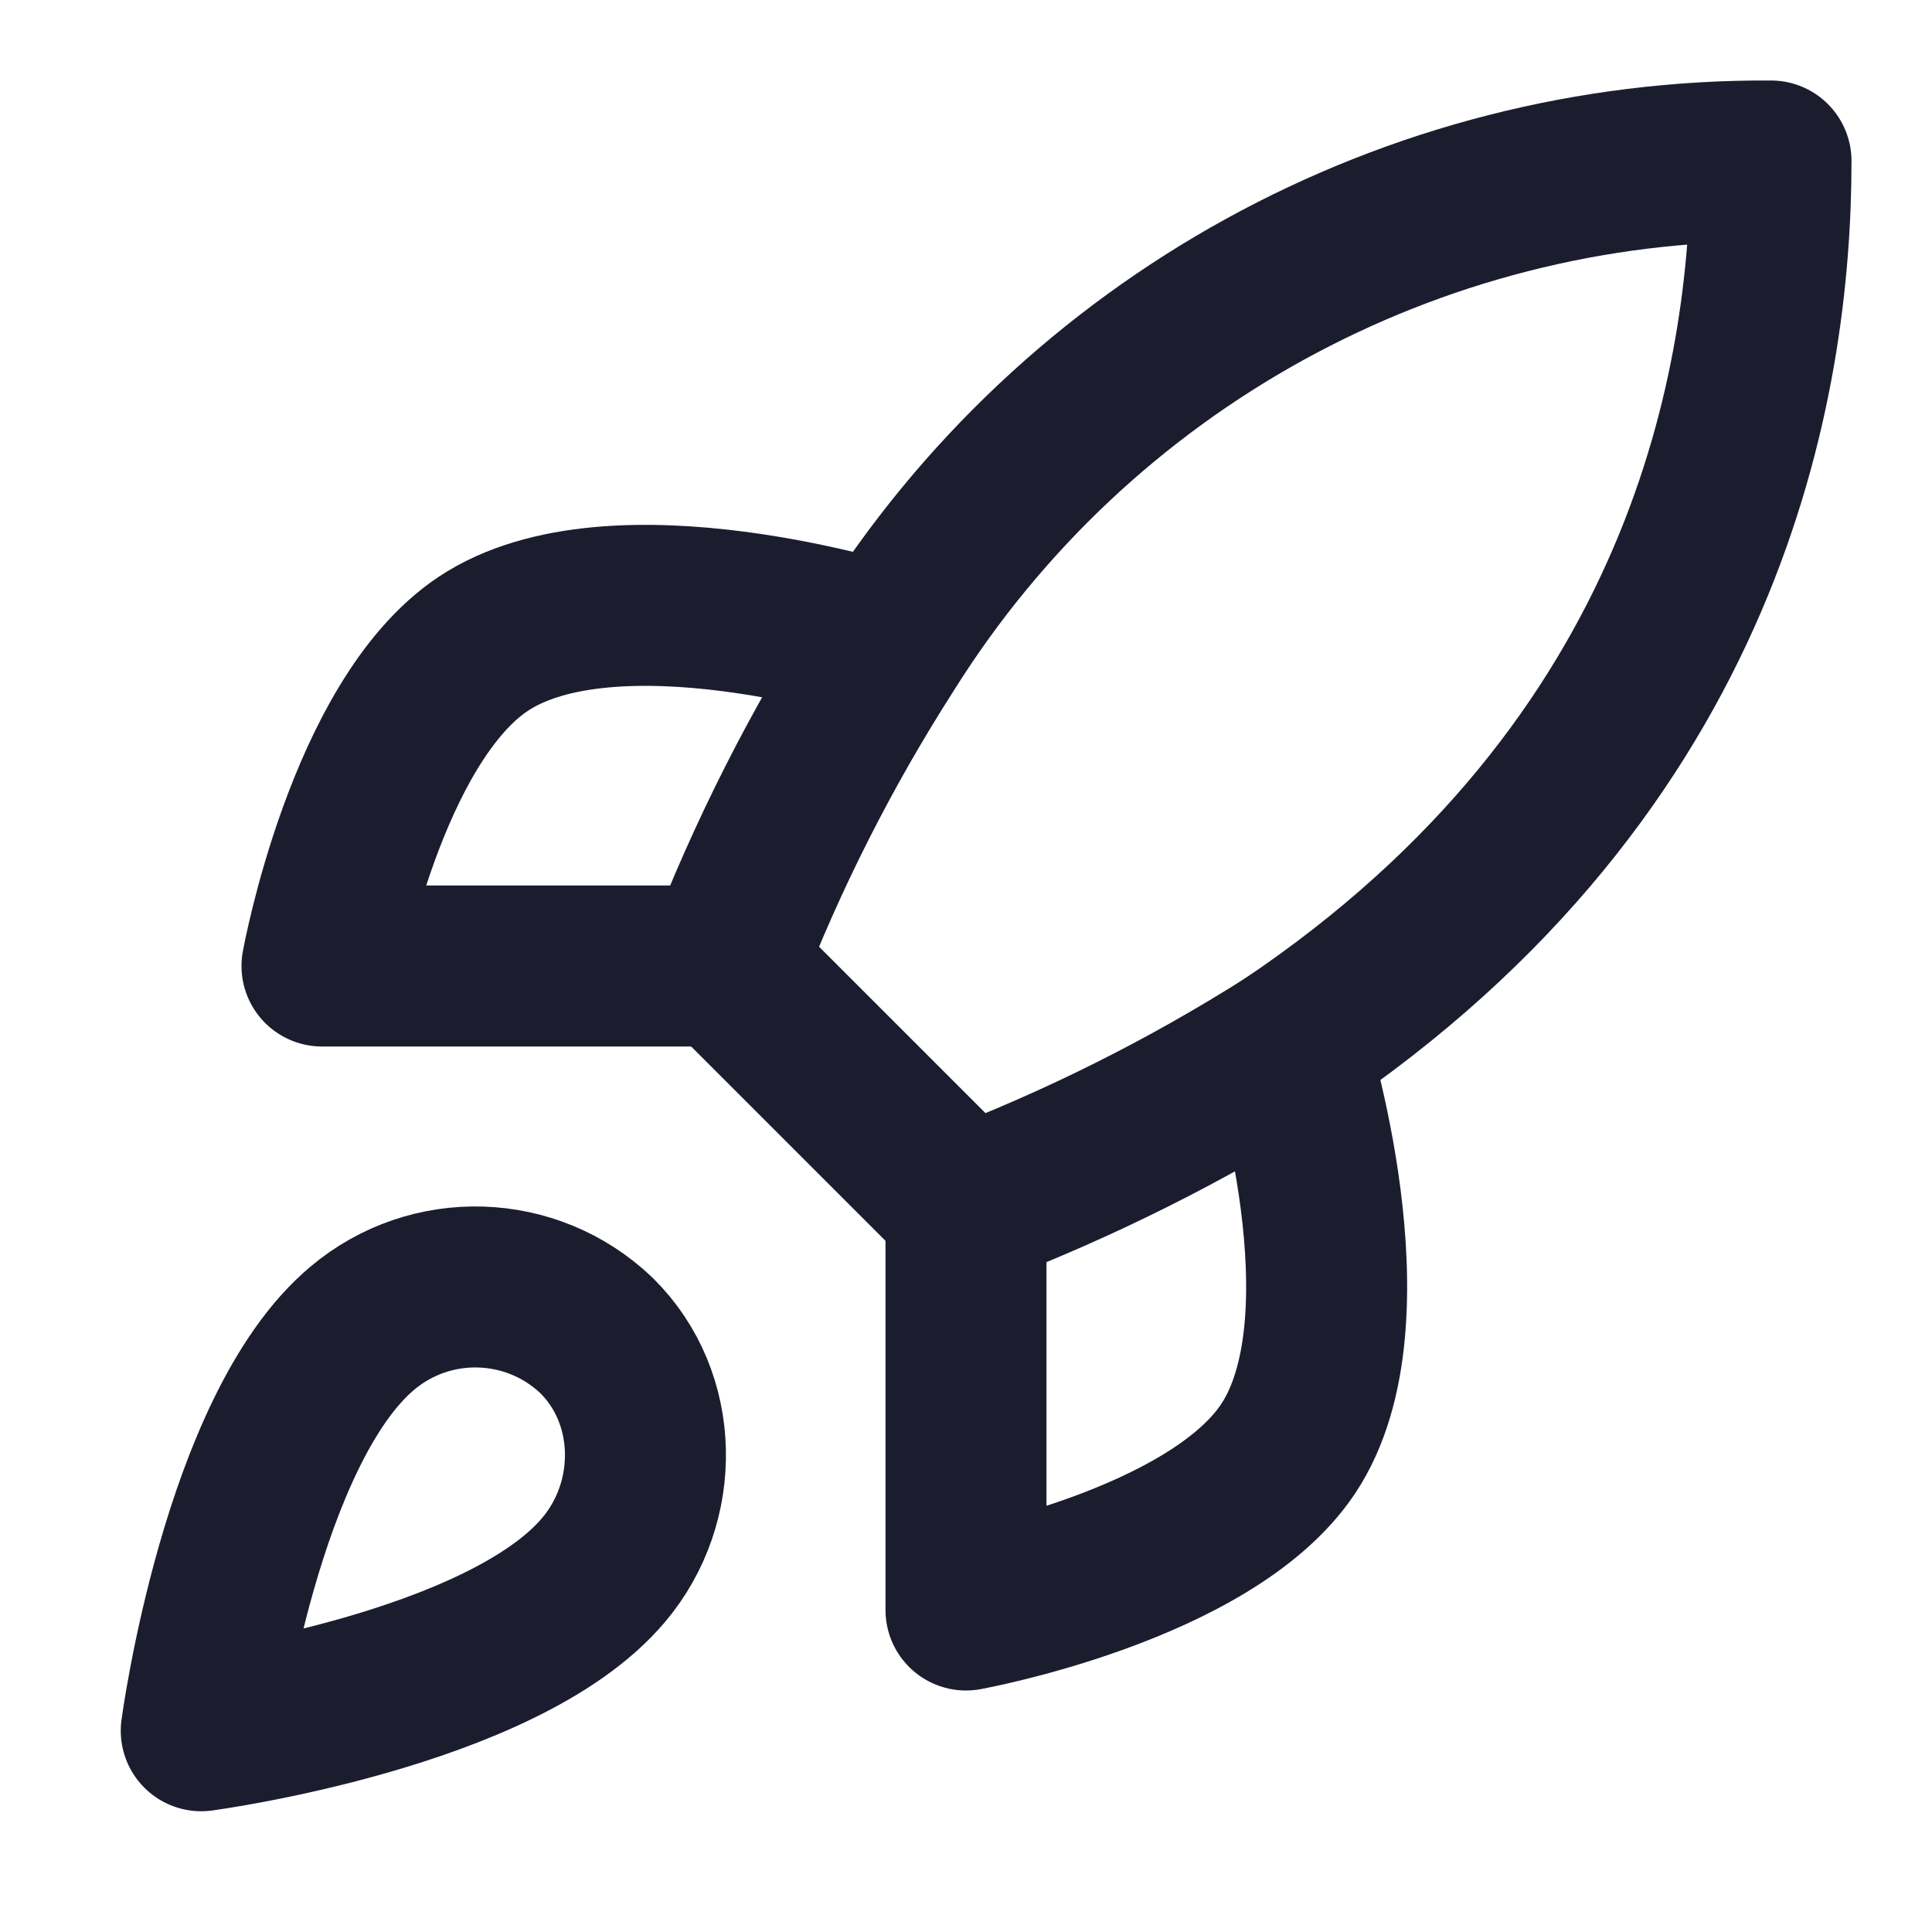
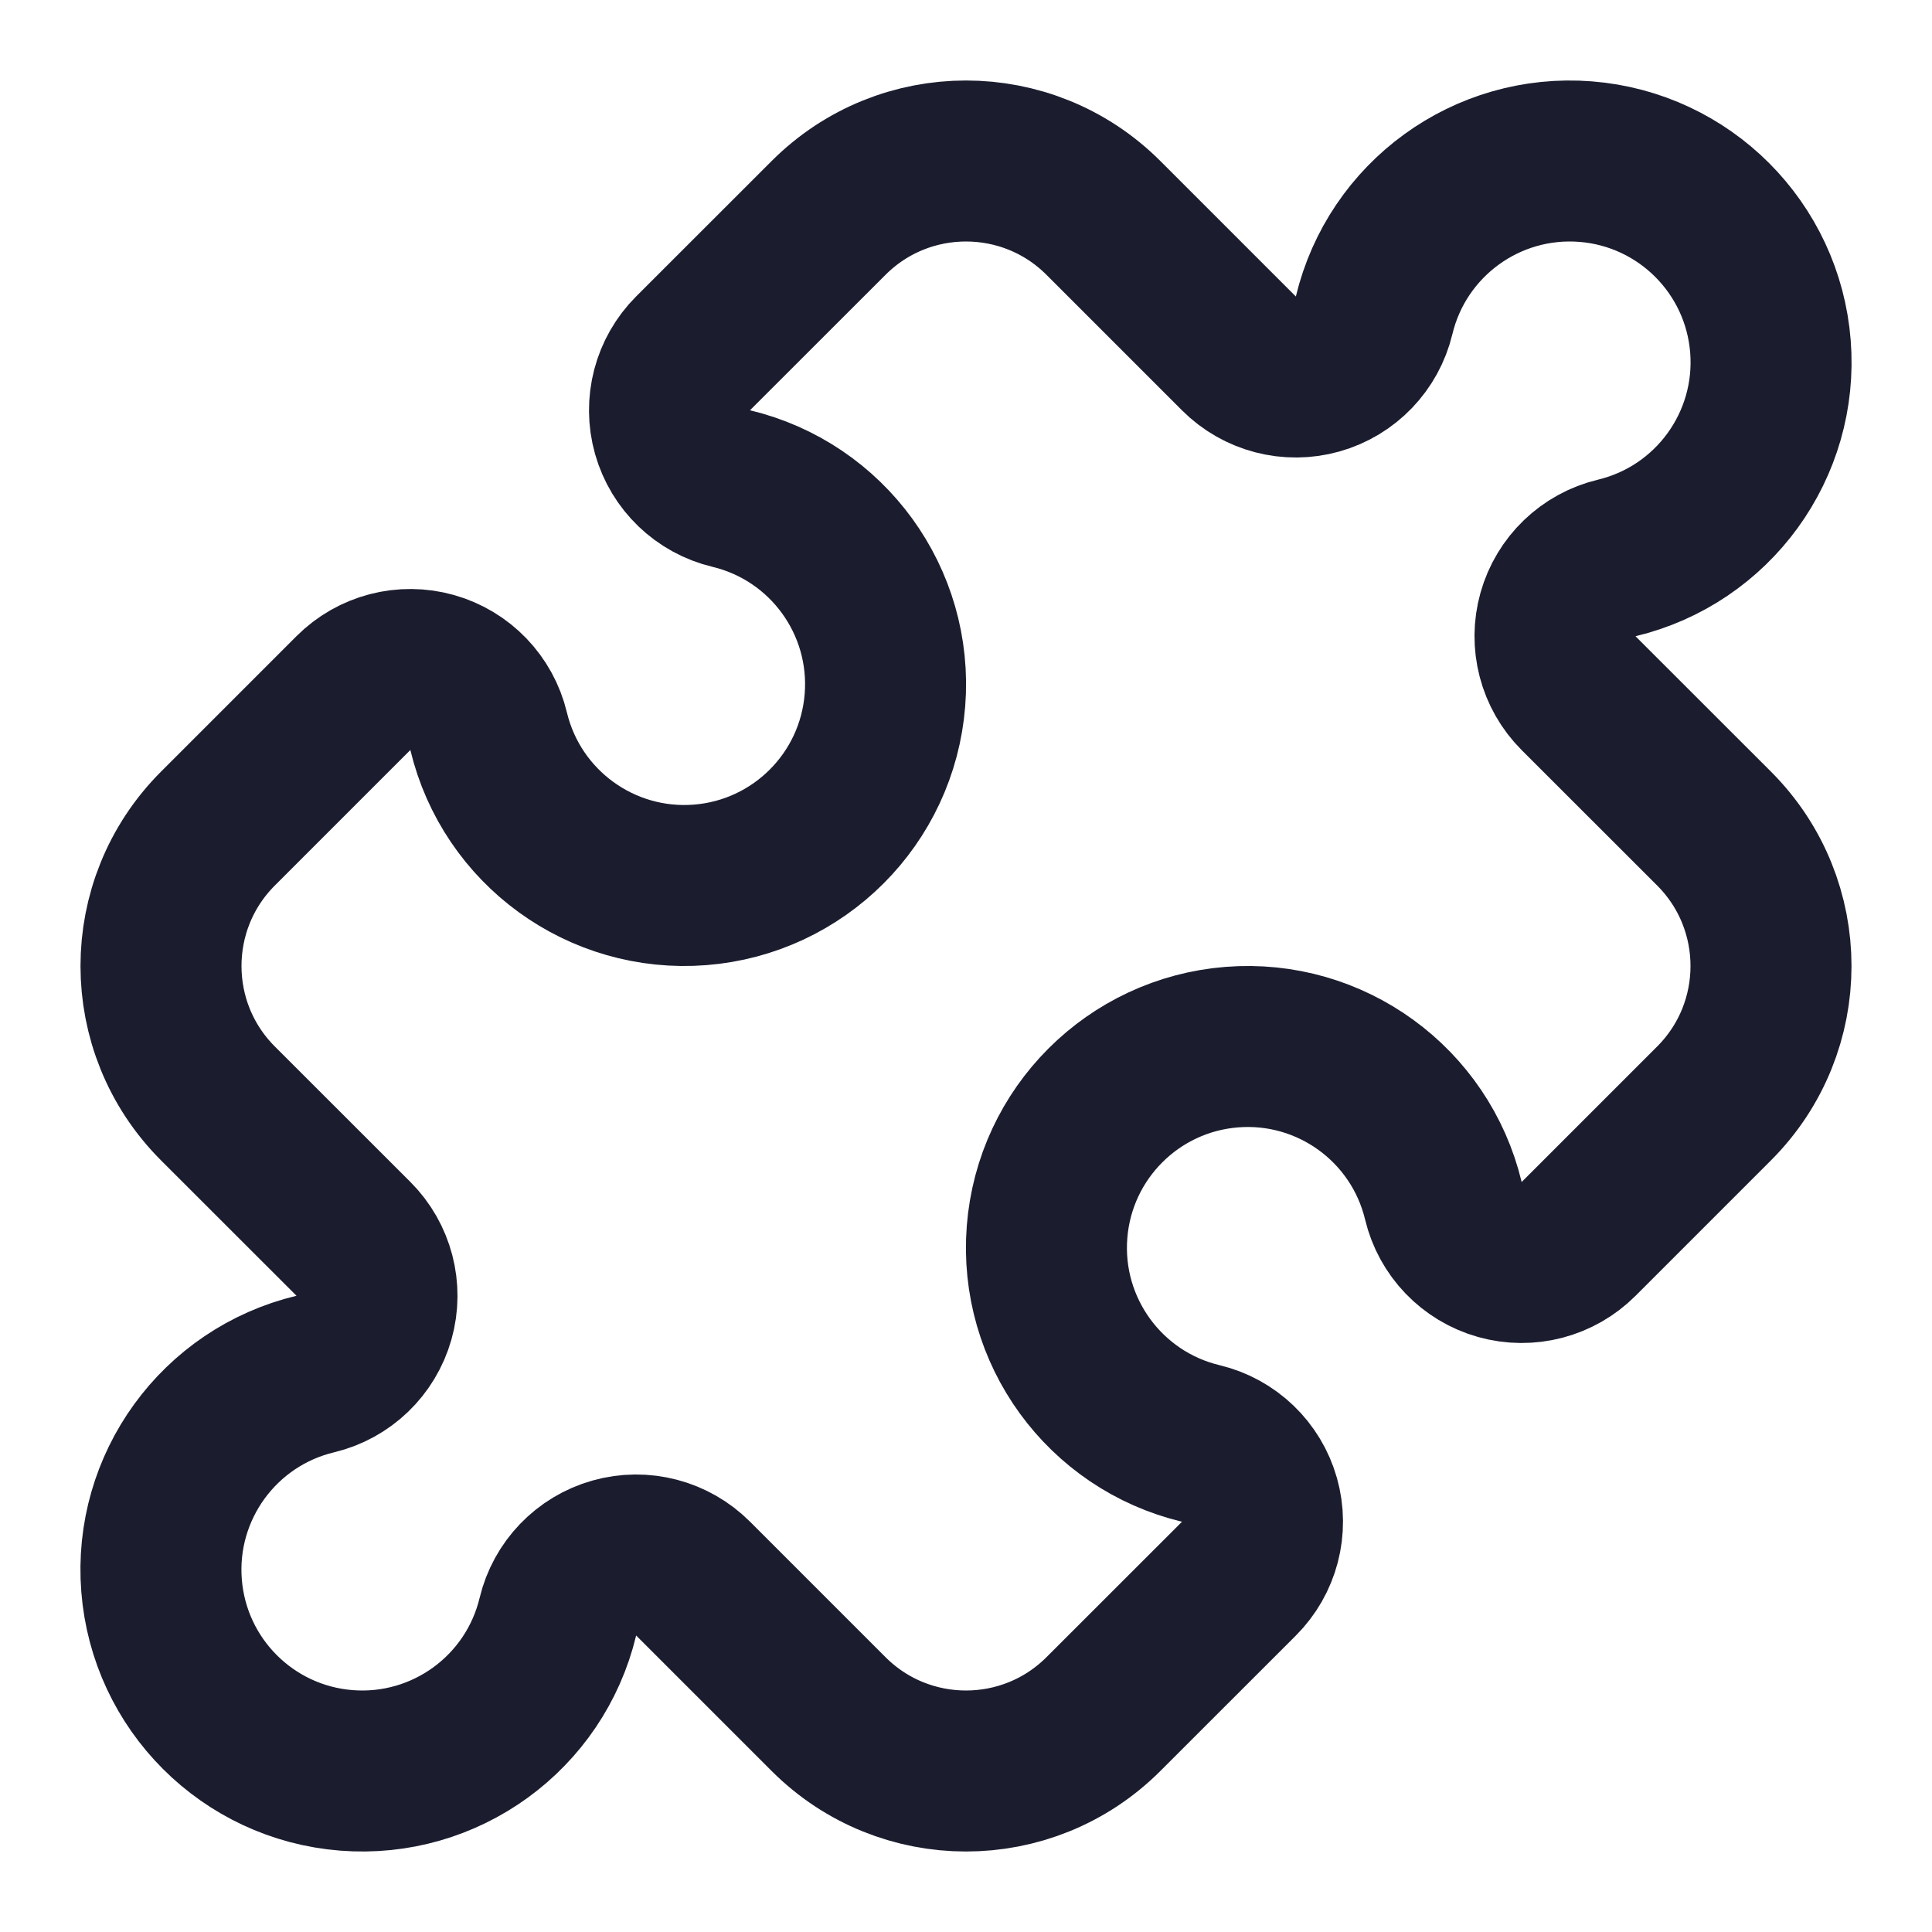
- <svg xmlns="http://www.w3.org/2000/svg" width="24" height="24" viewBox="0 0 24 24" fill="none" stroke="#1B1D2F" stroke-width="2" stroke-linecap="round" stroke-linejoin="round" class="lucide lucide-rocket">
-   <path d="M4.5 16.5c-1.5 1.26-2 5-2 5s3.74-.5 5-2c.71-.84.7-2.13-.09-2.91a2.18 2.18 0 0 0-2.91-.09z" />
-   <path d="m12 15-3-3a22 22 0 0 1 2-3.95A12.88 12.88 0 0 1 22 2c0 2.72-.78 7.5-6 11a22.35 22.35 0 0 1-4 2z" />
-   <path d="M9 12H4s.55-3.03 2-4c1.62-1.08 5 0 5 0" />
-   <path d="M12 15v5s3.03-.55 4-2c1.08-1.62 0-5 0-5" />
+ <svg xmlns="http://www.w3.org/2000/svg" width="24" height="24" viewBox="0 0 24 24" fill="none" stroke="#1B1D2F" stroke-width="2" stroke-linecap="round" stroke-linejoin="round" class="lucide lucide-puzzle">
+   <path d="M15.39 4.39a1 1 0 0 0 1.68-.474 2.5 2.5 0 1 1 3.014 3.015 1 1 0 0 0-.474 1.68l1.683 1.682a2.414 2.414 0 0 1 0 3.414L19.61 15.39a1 1 0 0 1-1.68-.474 2.5 2.5 0 1 0-3.014 3.015 1 1 0 0 1 .474 1.68l-1.683 1.682a2.414 2.414 0 0 1-3.414 0L8.61 19.61a1 1 0 0 0-1.68.474 2.5 2.5 0 1 1-3.014-3.015 1 1 0 0 0 .474-1.68l-1.683-1.682a2.414 2.414 0 0 1 0-3.414L4.39 8.61a1 1 0 0 1 1.68.474 2.5 2.5 0 1 0 3.014-3.015 1 1 0 0 1-.474-1.68l1.683-1.682a2.414 2.414 0 0 1 3.414 0z" />
</svg>
